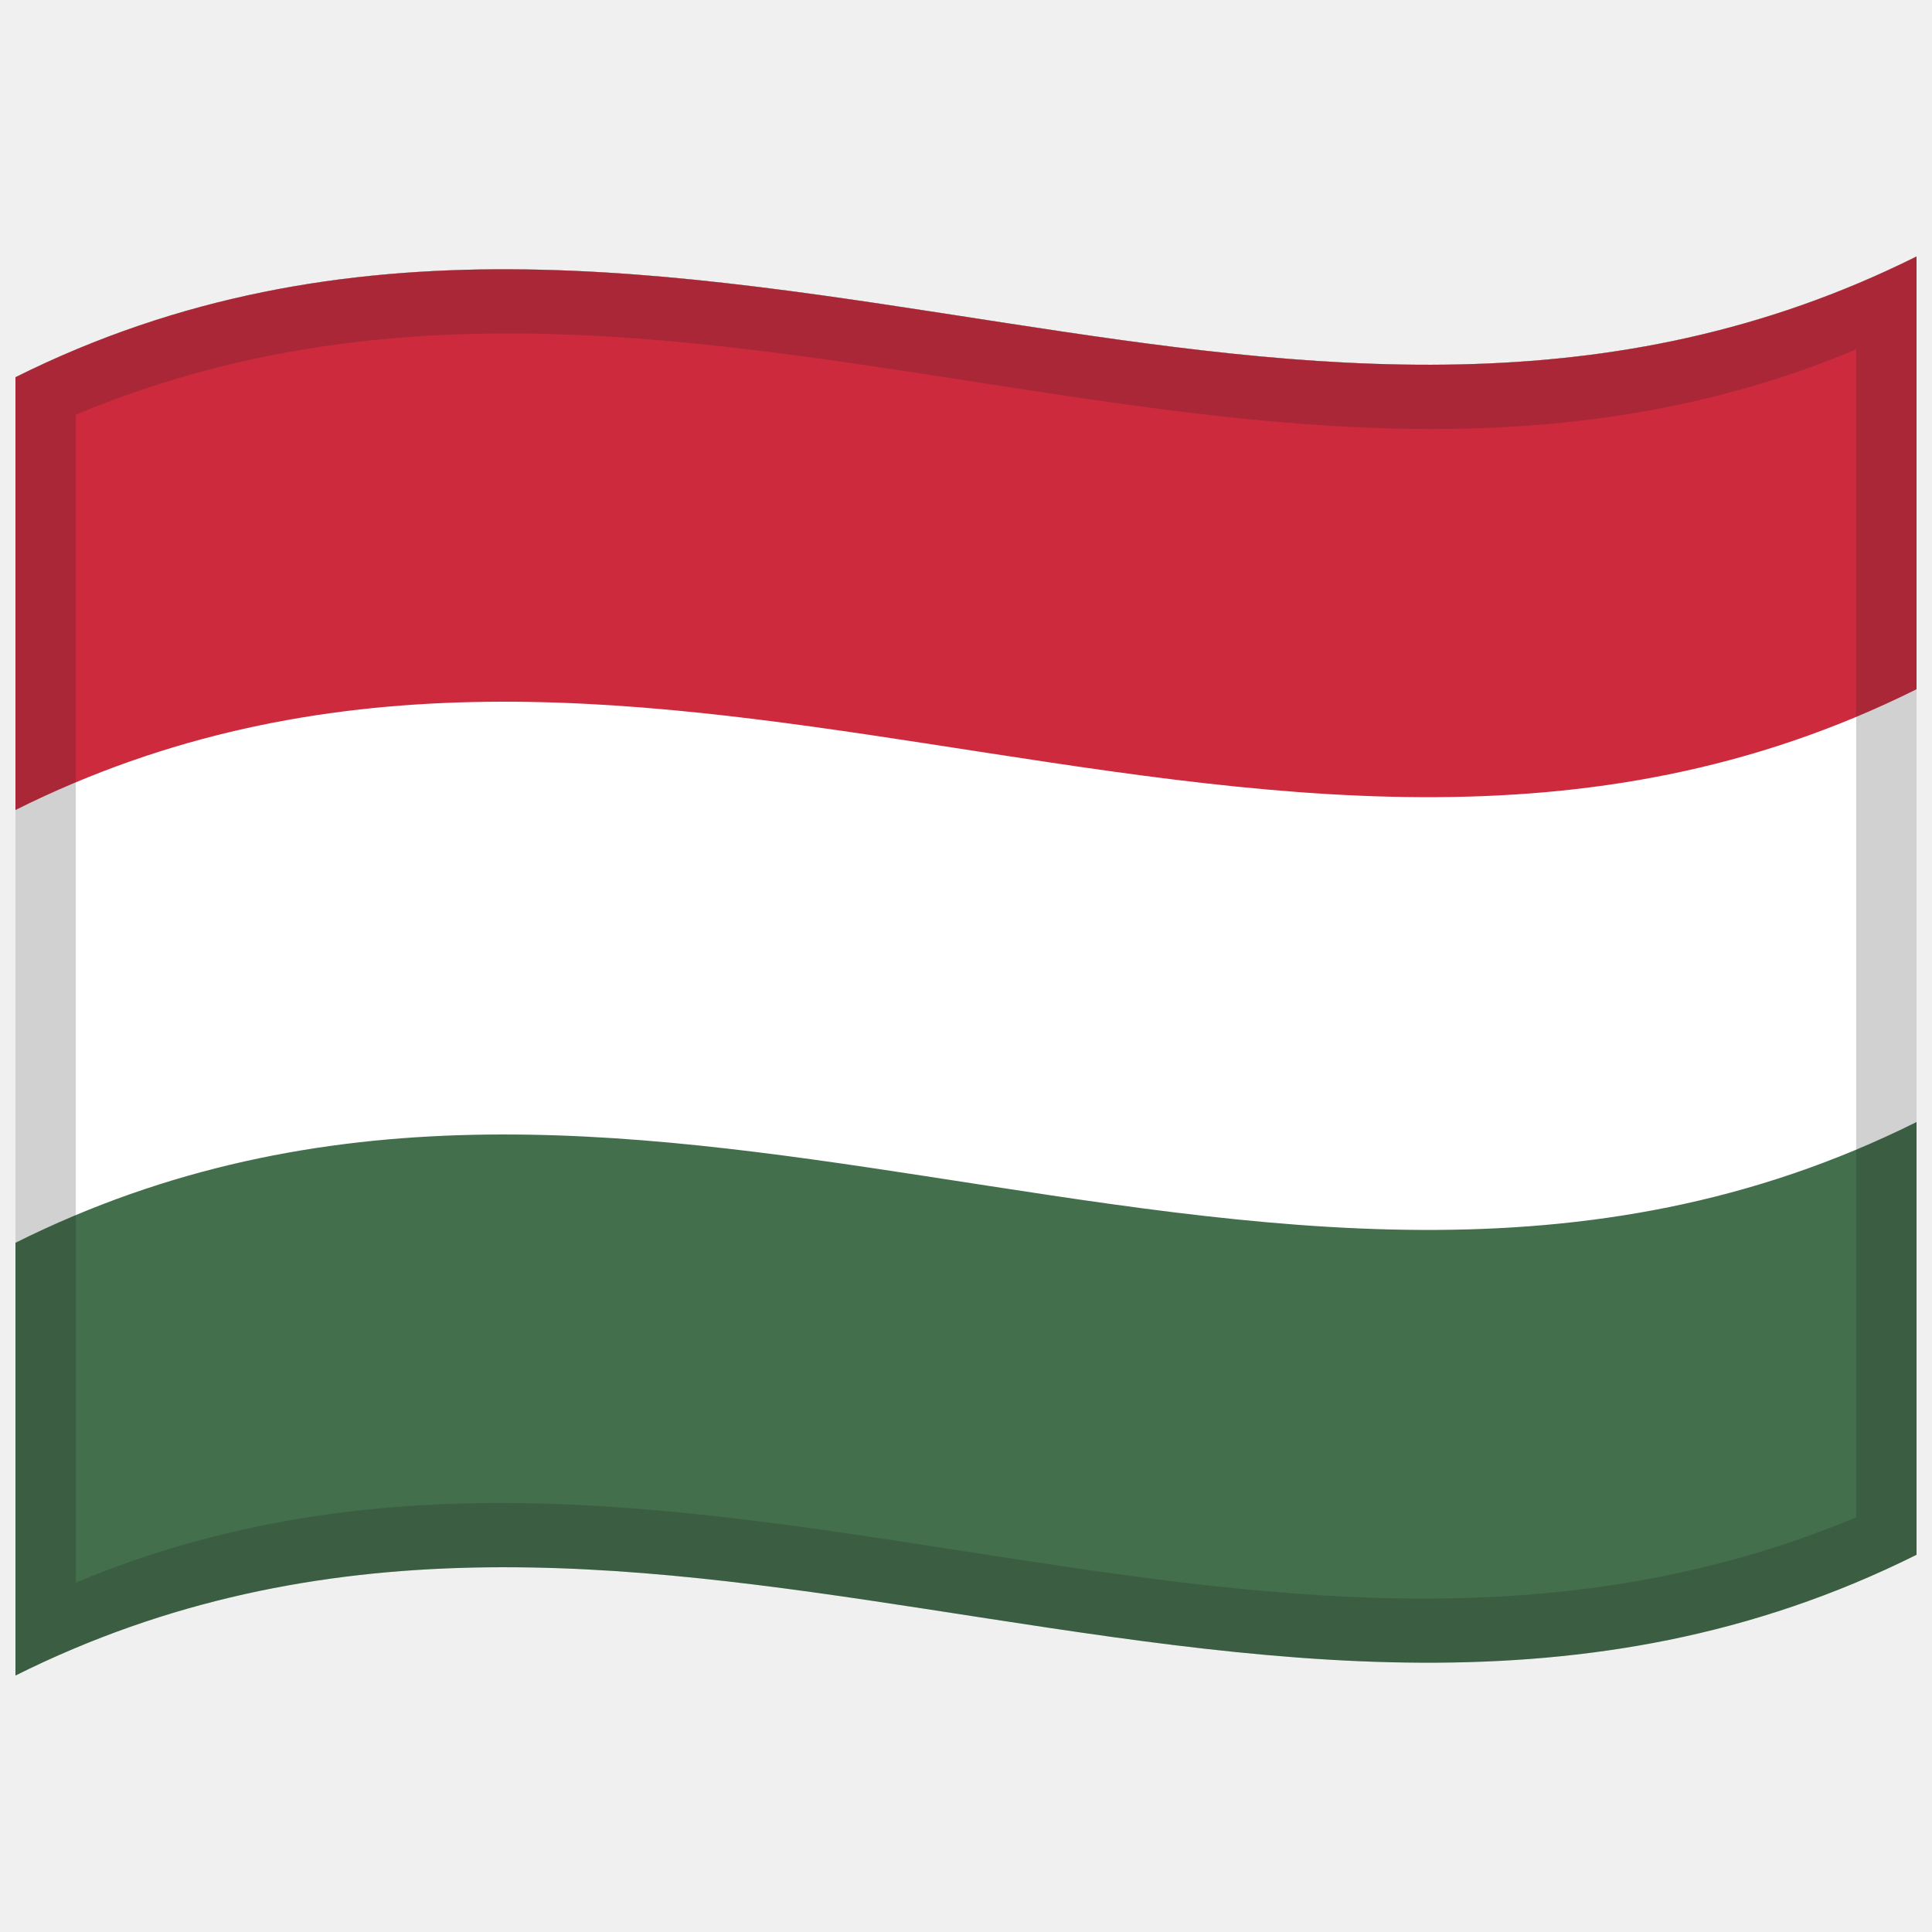
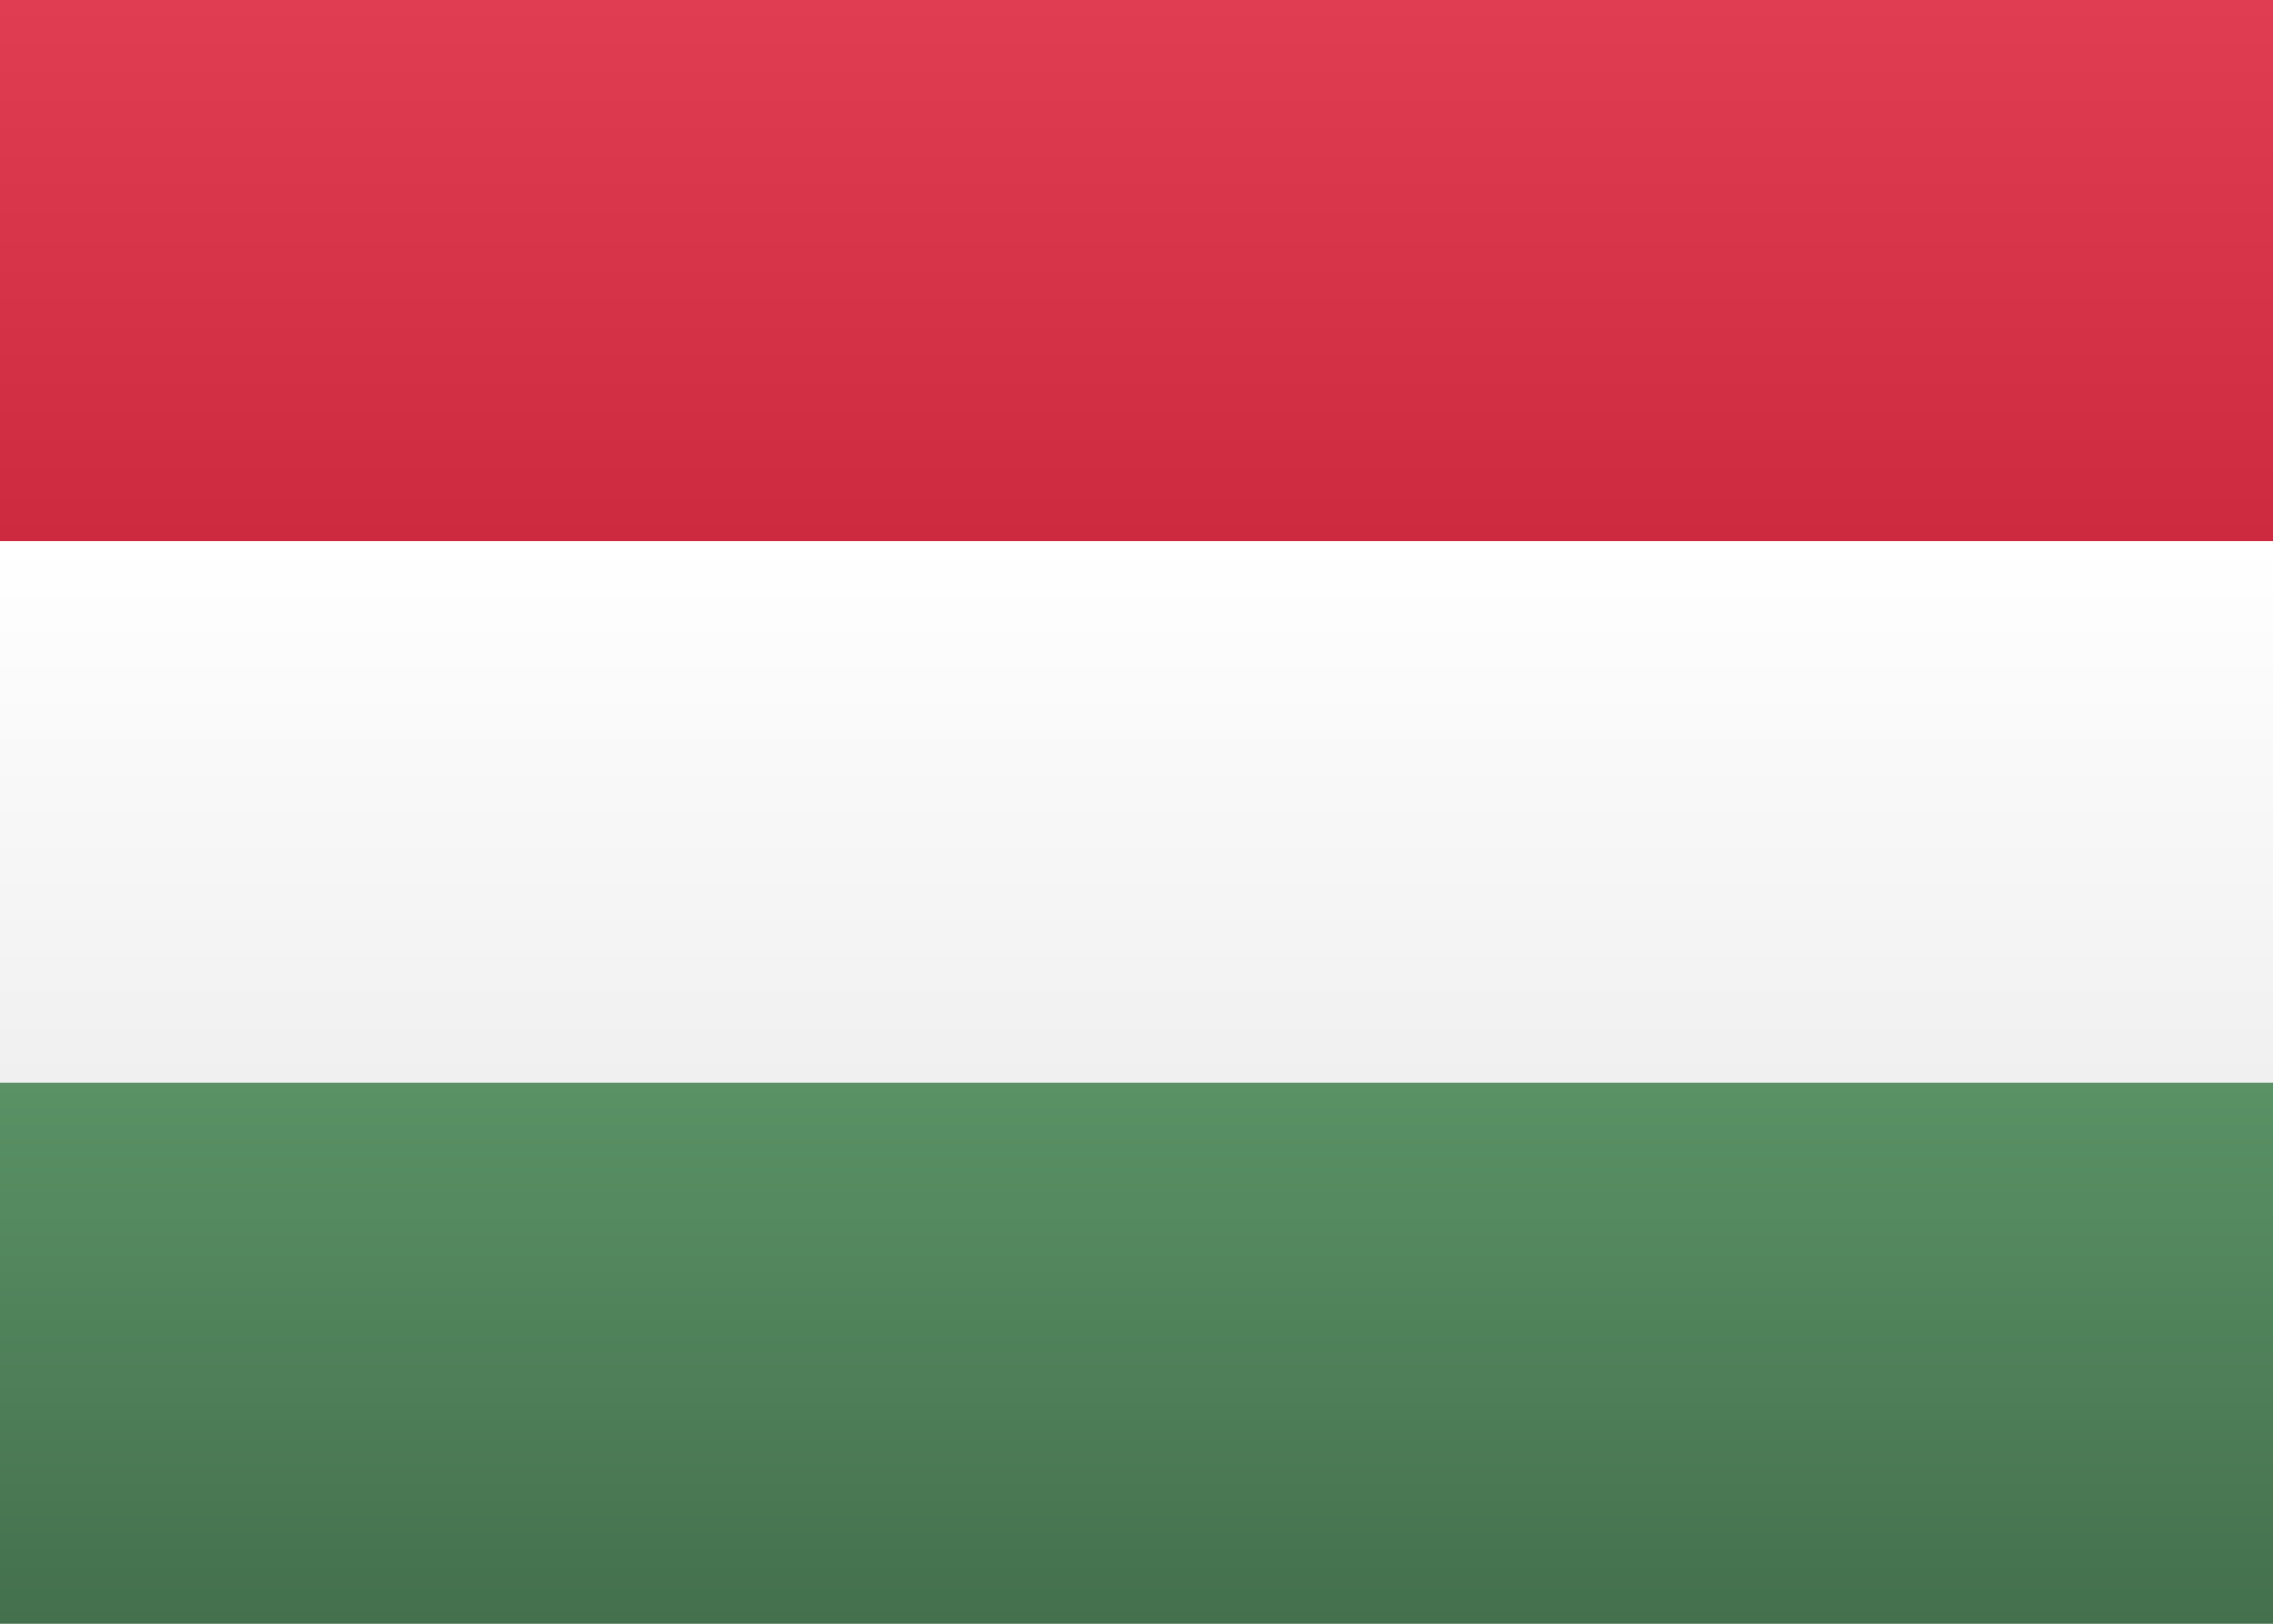
- <svg xmlns="http://www.w3.org/2000/svg" viewBox="0 0 1000 1000">
-   <defs />
-   <path fill="#436F4D" d="M8,195.25 C178.83,110.03 349.03,140.83 521.26,167.28 C676.47,191.12 833.42,211.85 992,132.75 L992,804.75 C821.17,889.97 650.97,859.17 478.74,832.72 C323.53,808.88 166.58,788.15 8,867.25 L8,195.25" />
-   <path fill="#FFF" d="M8,195.25 C178.83,110.03 349.03,140.83 521.26,167.28 C676.47,191.12 833.42,211.85 992,132.75 L992,580.75 C821.17,665.97 650.97,635.17 478.74,608.72 C323.53,584.88 166.58,564.15 8,643.25 L8,195.25" />
-   <path fill="#CD2A3E" d="M8,195.25 C178.83,110.03 349.03,140.83 521.26,167.28 C676.47,191.12 833.42,211.85 992,132.75 L992,356.75 C821.17,441.97 650.97,411.17 478.74,384.72 C323.53,360.88 166.58,340.15 8,419.25 L8,195.25" />
-   <path fill="#1A1A1A" opacity="0.2" d="M8,195.25 C178.83,110.03 349.03,140.83 521.26,167.28 C676.47,191.12 833.42,211.85 992,132.75 L992,804.75 C821.17,889.97 650.97,859.17 478.74,832.72 C323.53,808.88 166.58,788.15 8,867.25 L8,195.25 M39.25,214.64 L39.25,819.14 C345.81,690.88 650.43,915.18 960.75,785.36 L960.75,180.86 C654.19,309.12 349.57,84.82 39.25,214.64" />
+ <svg xmlns="http://www.w3.org/2000/svg" width="21" height="15" viewBox="0 0 21 15">
+   <defs>
+     <linearGradient id="g0" x1="10.5" y1="0" x2="10.5" y2="15" gradientUnits="userSpaceOnUse">
+       <stop offset="0" stop-color="#FFFFFF" />
+       <stop offset="1" stop-color="#F0F0F0" />
+     </linearGradient>
+     <linearGradient id="g1" x1="10.5" y1="0" x2="10.5" y2="5" gradientUnits="userSpaceOnUse">
+       <stop offset="0" stop-color="#E03D52" />
+       <stop offset="1" stop-color="#CD2A3F" />
+     </linearGradient>
+     <linearGradient id="g2" x1="10.5" y1="10" x2="10.5" y2="15" gradientUnits="userSpaceOnUse">
+       <stop offset="0" stop-color="#5A9165" />
+       <stop offset="1" stop-color="#44704D" />
+     </linearGradient>
+     <linearGradient id="g3" x1="10.5" y1="5" x2="10.5" y2="10" gradientUnits="userSpaceOnUse">
+       <stop offset="0" stop-color="#FFFFFF" />
+       <stop offset="1" stop-color="#F0F0F0" />
+     </linearGradient>
+   </defs>
+   <path d="M0,0h21v15h-21z" fill-rule="evenodd" fill="url(#g0)" />
+   <path d="M0,0h21v5h-21z" fill-rule="evenodd" fill="url(#g1)" />
+   <path d="M0,10h21v5h-21z" fill-rule="evenodd" fill="url(#g2)" />
+   <path d="M0,5h21v5h-21z" fill-rule="evenodd" fill="url(#g3)" />
</svg>
